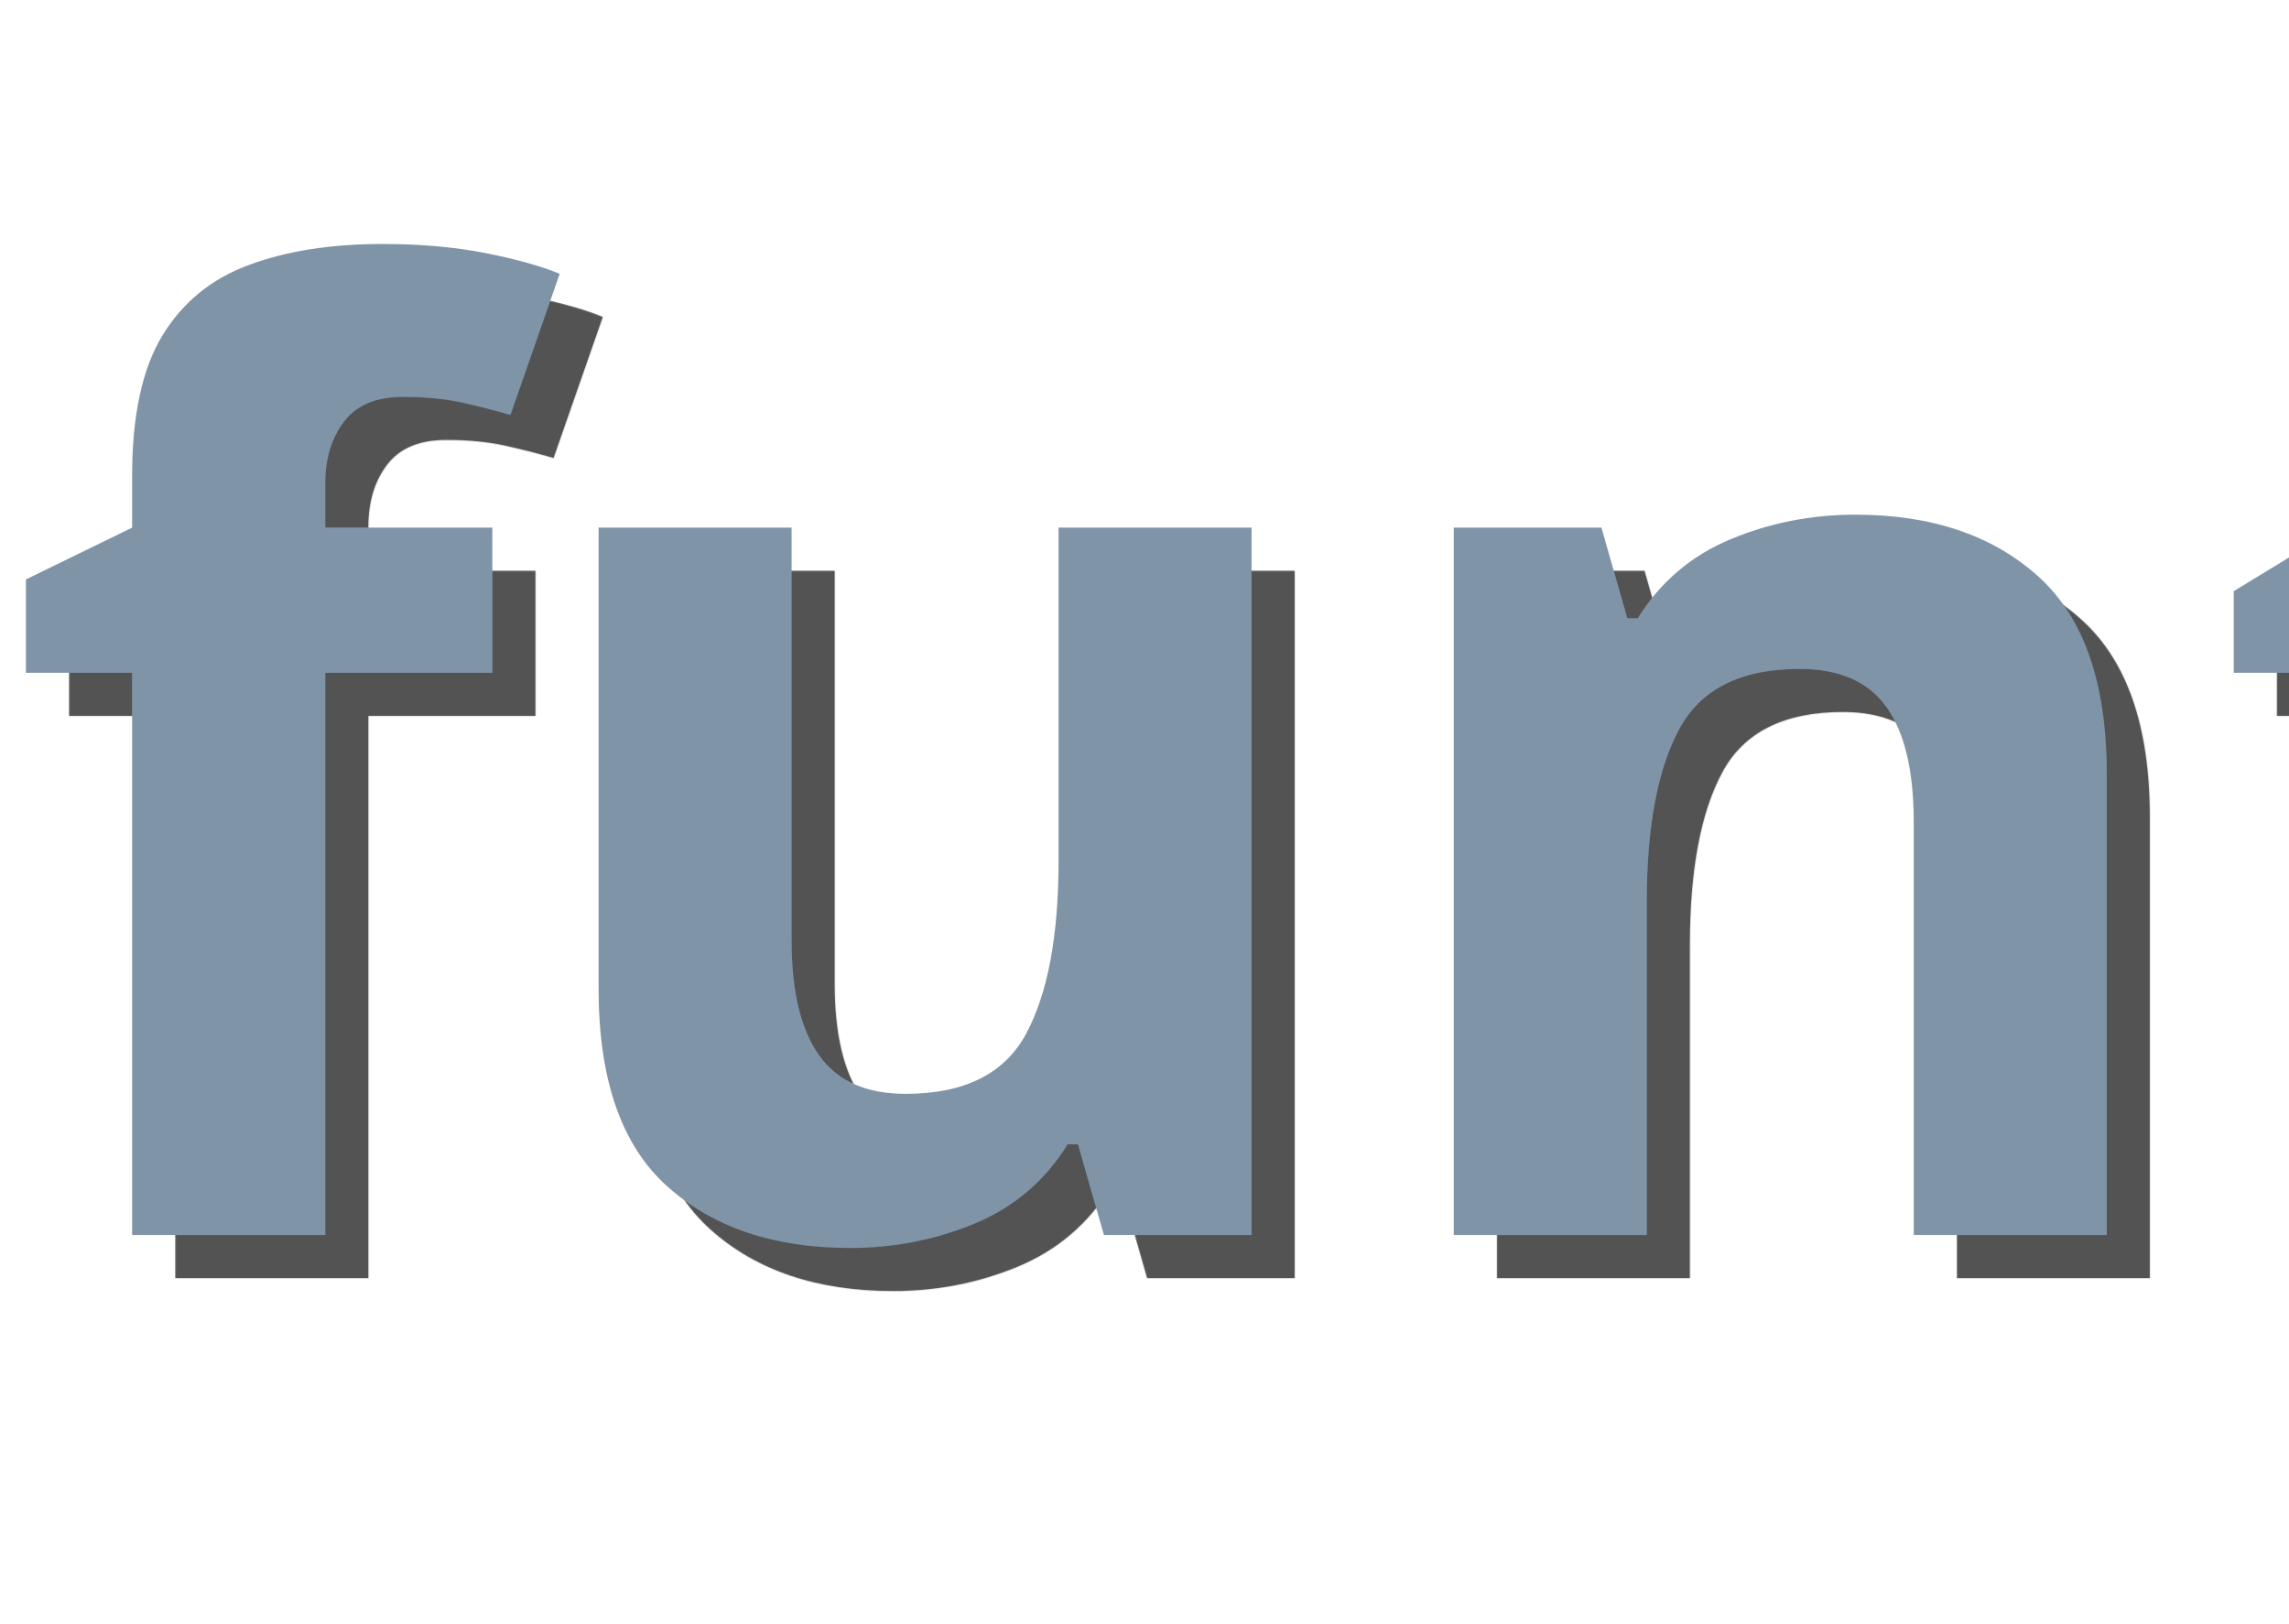
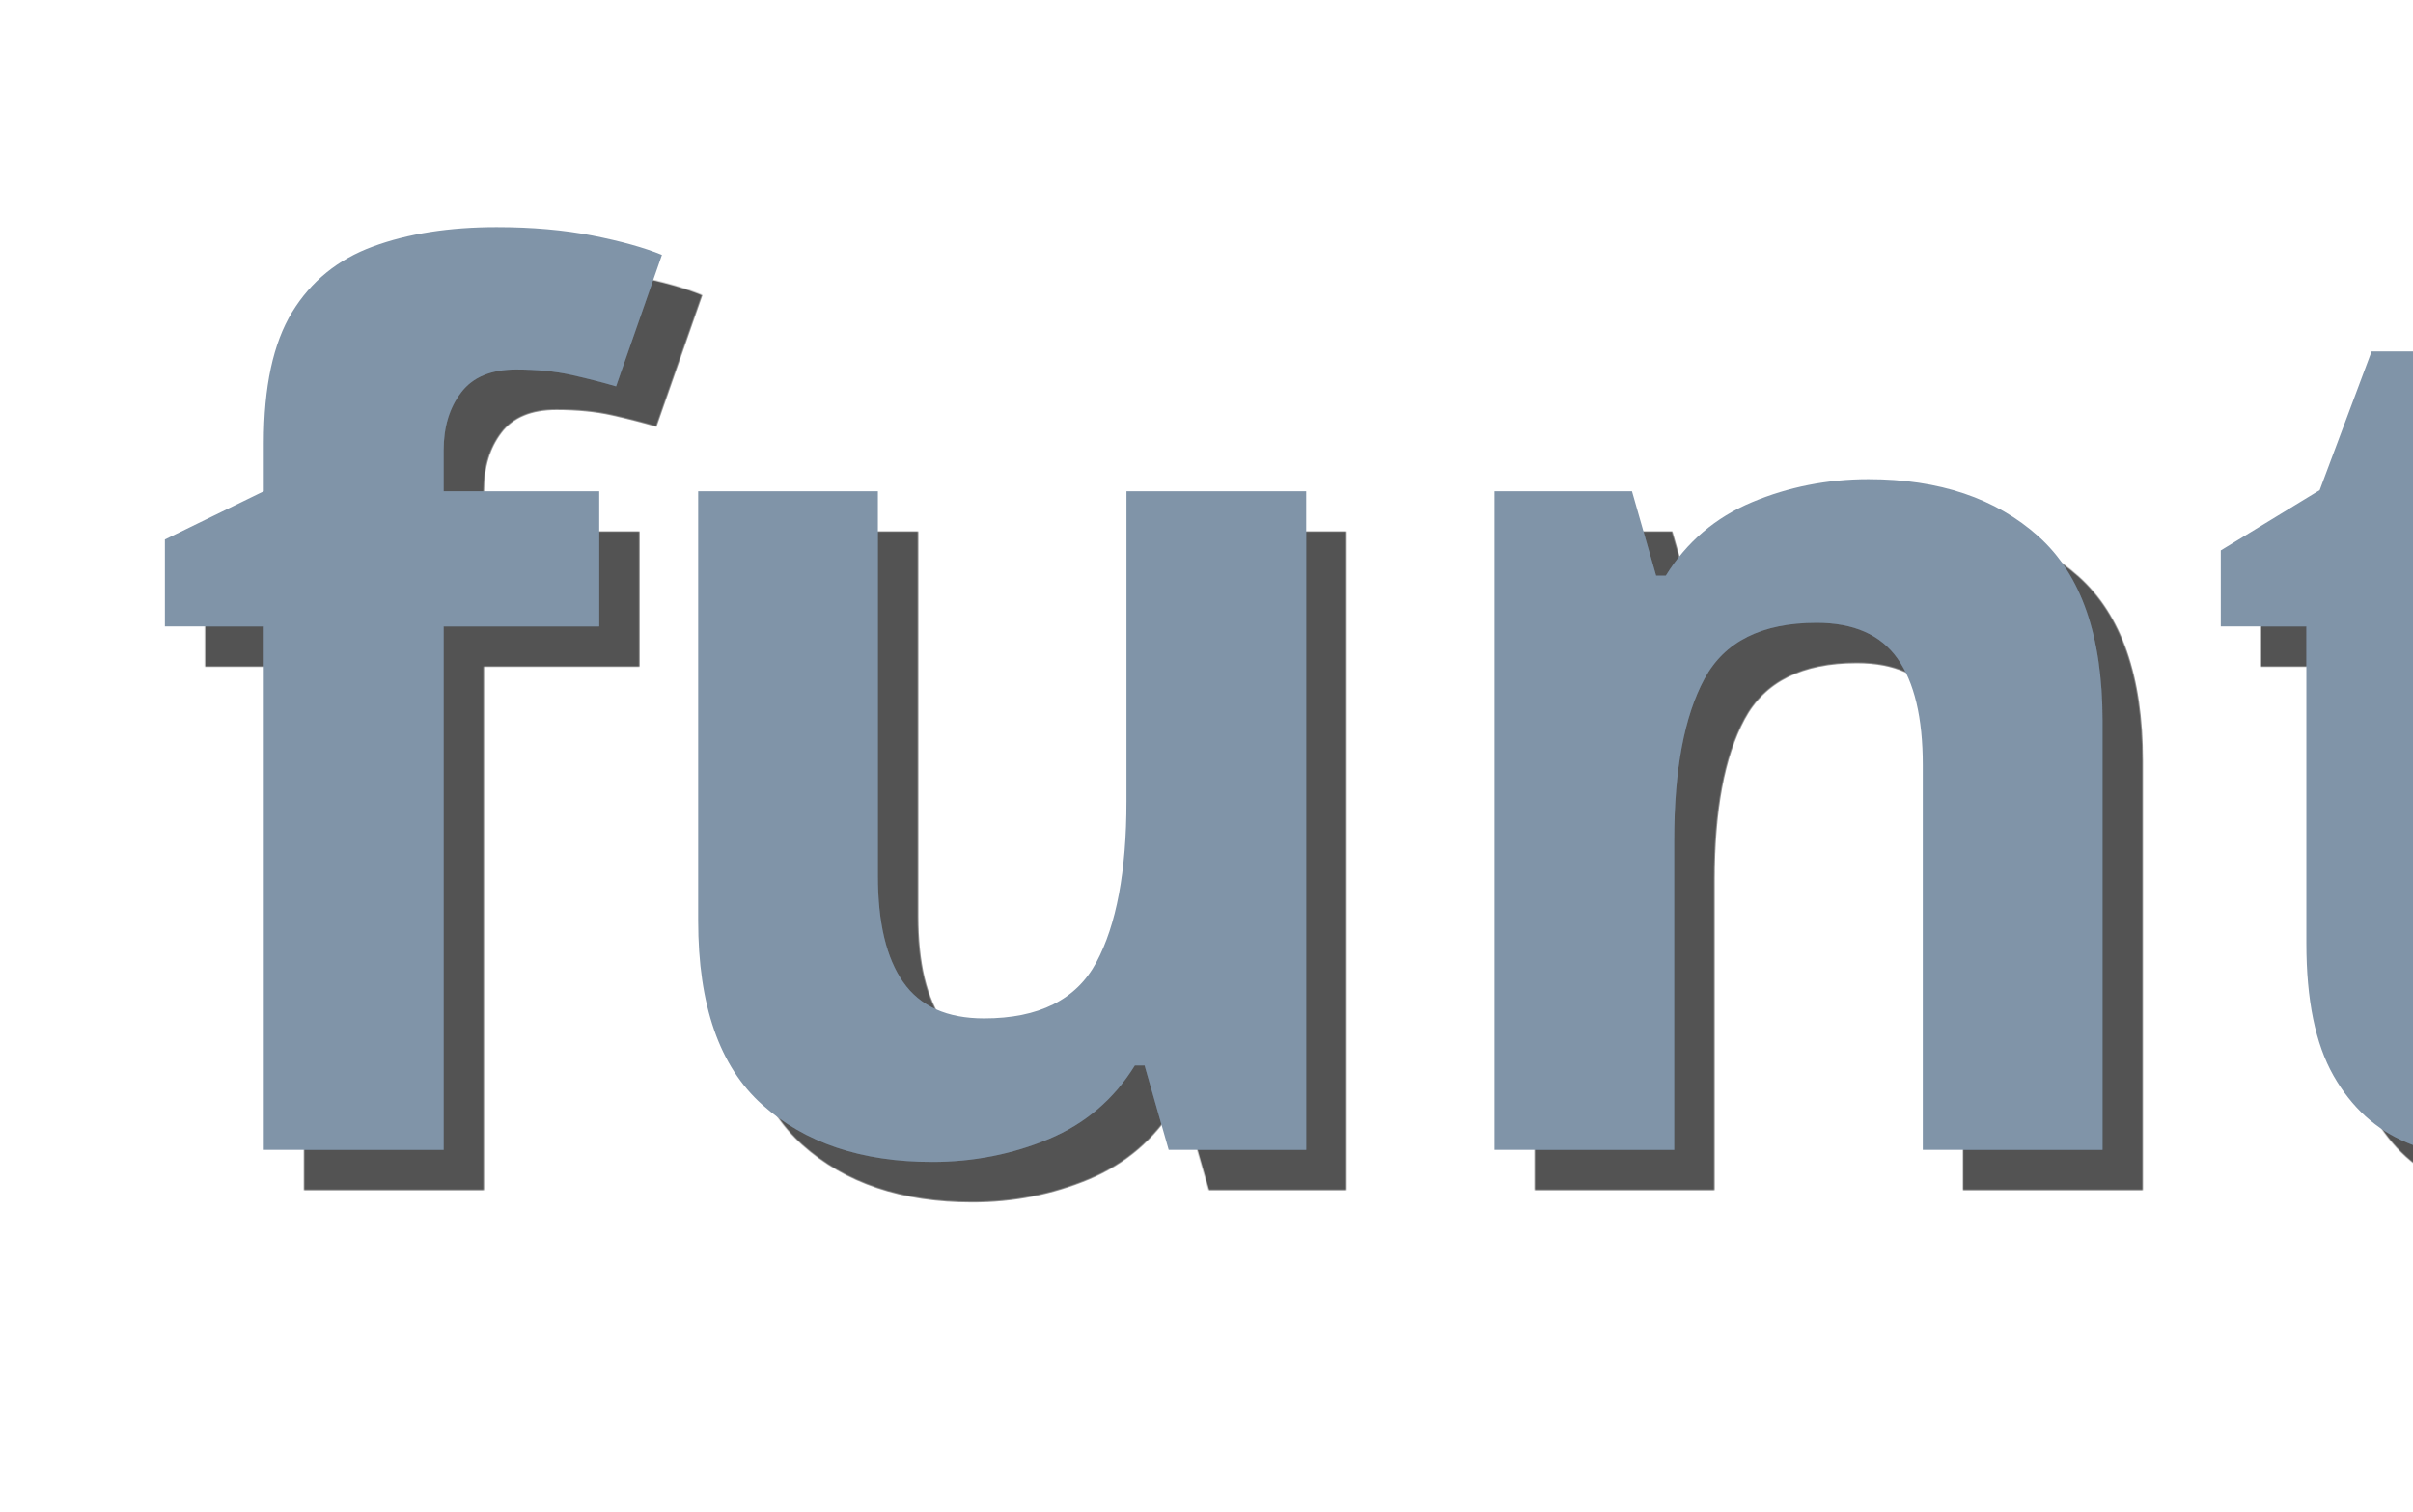
- <svg xmlns="http://www.w3.org/2000/svg" width="265" height="188" viewBox="0 0 265 188">
+ <svg xmlns="http://www.w3.org/2000/svg" width="300" height="188" viewBox="0 0 265 188">
  <defs>
-     <filter id="funt" x="0" y="0" width="265" height="188" filterUnits="userSpaceOnUse">
+     <filter id="funt" x="0" y="0" width="300" height="188" filterUnits="userSpaceOnUse">
      <feOffset dx="5" dy="5" input="SourceAlpha" />
      <feGaussianBlur result="blur" />
      <feFlood flood-color="#525252" />
      <feComposite operator="in" in2="blur" />
      <feComposite in="SourceGraphic" />
    </filter>
  </defs>
  <g transform="matrix(1, 0, 0, 1, 0, 0)" filter="url(#funt)">
    <text id="funt-2" data-name="funt" transform="translate(0 143)" fill="#8094a8" font-size="150" font-family="Calibri-Bold, Calibri" font-weight="700">
      <tspan x="0" y="0">funt</tspan>
    </text>
  </g>
</svg>
